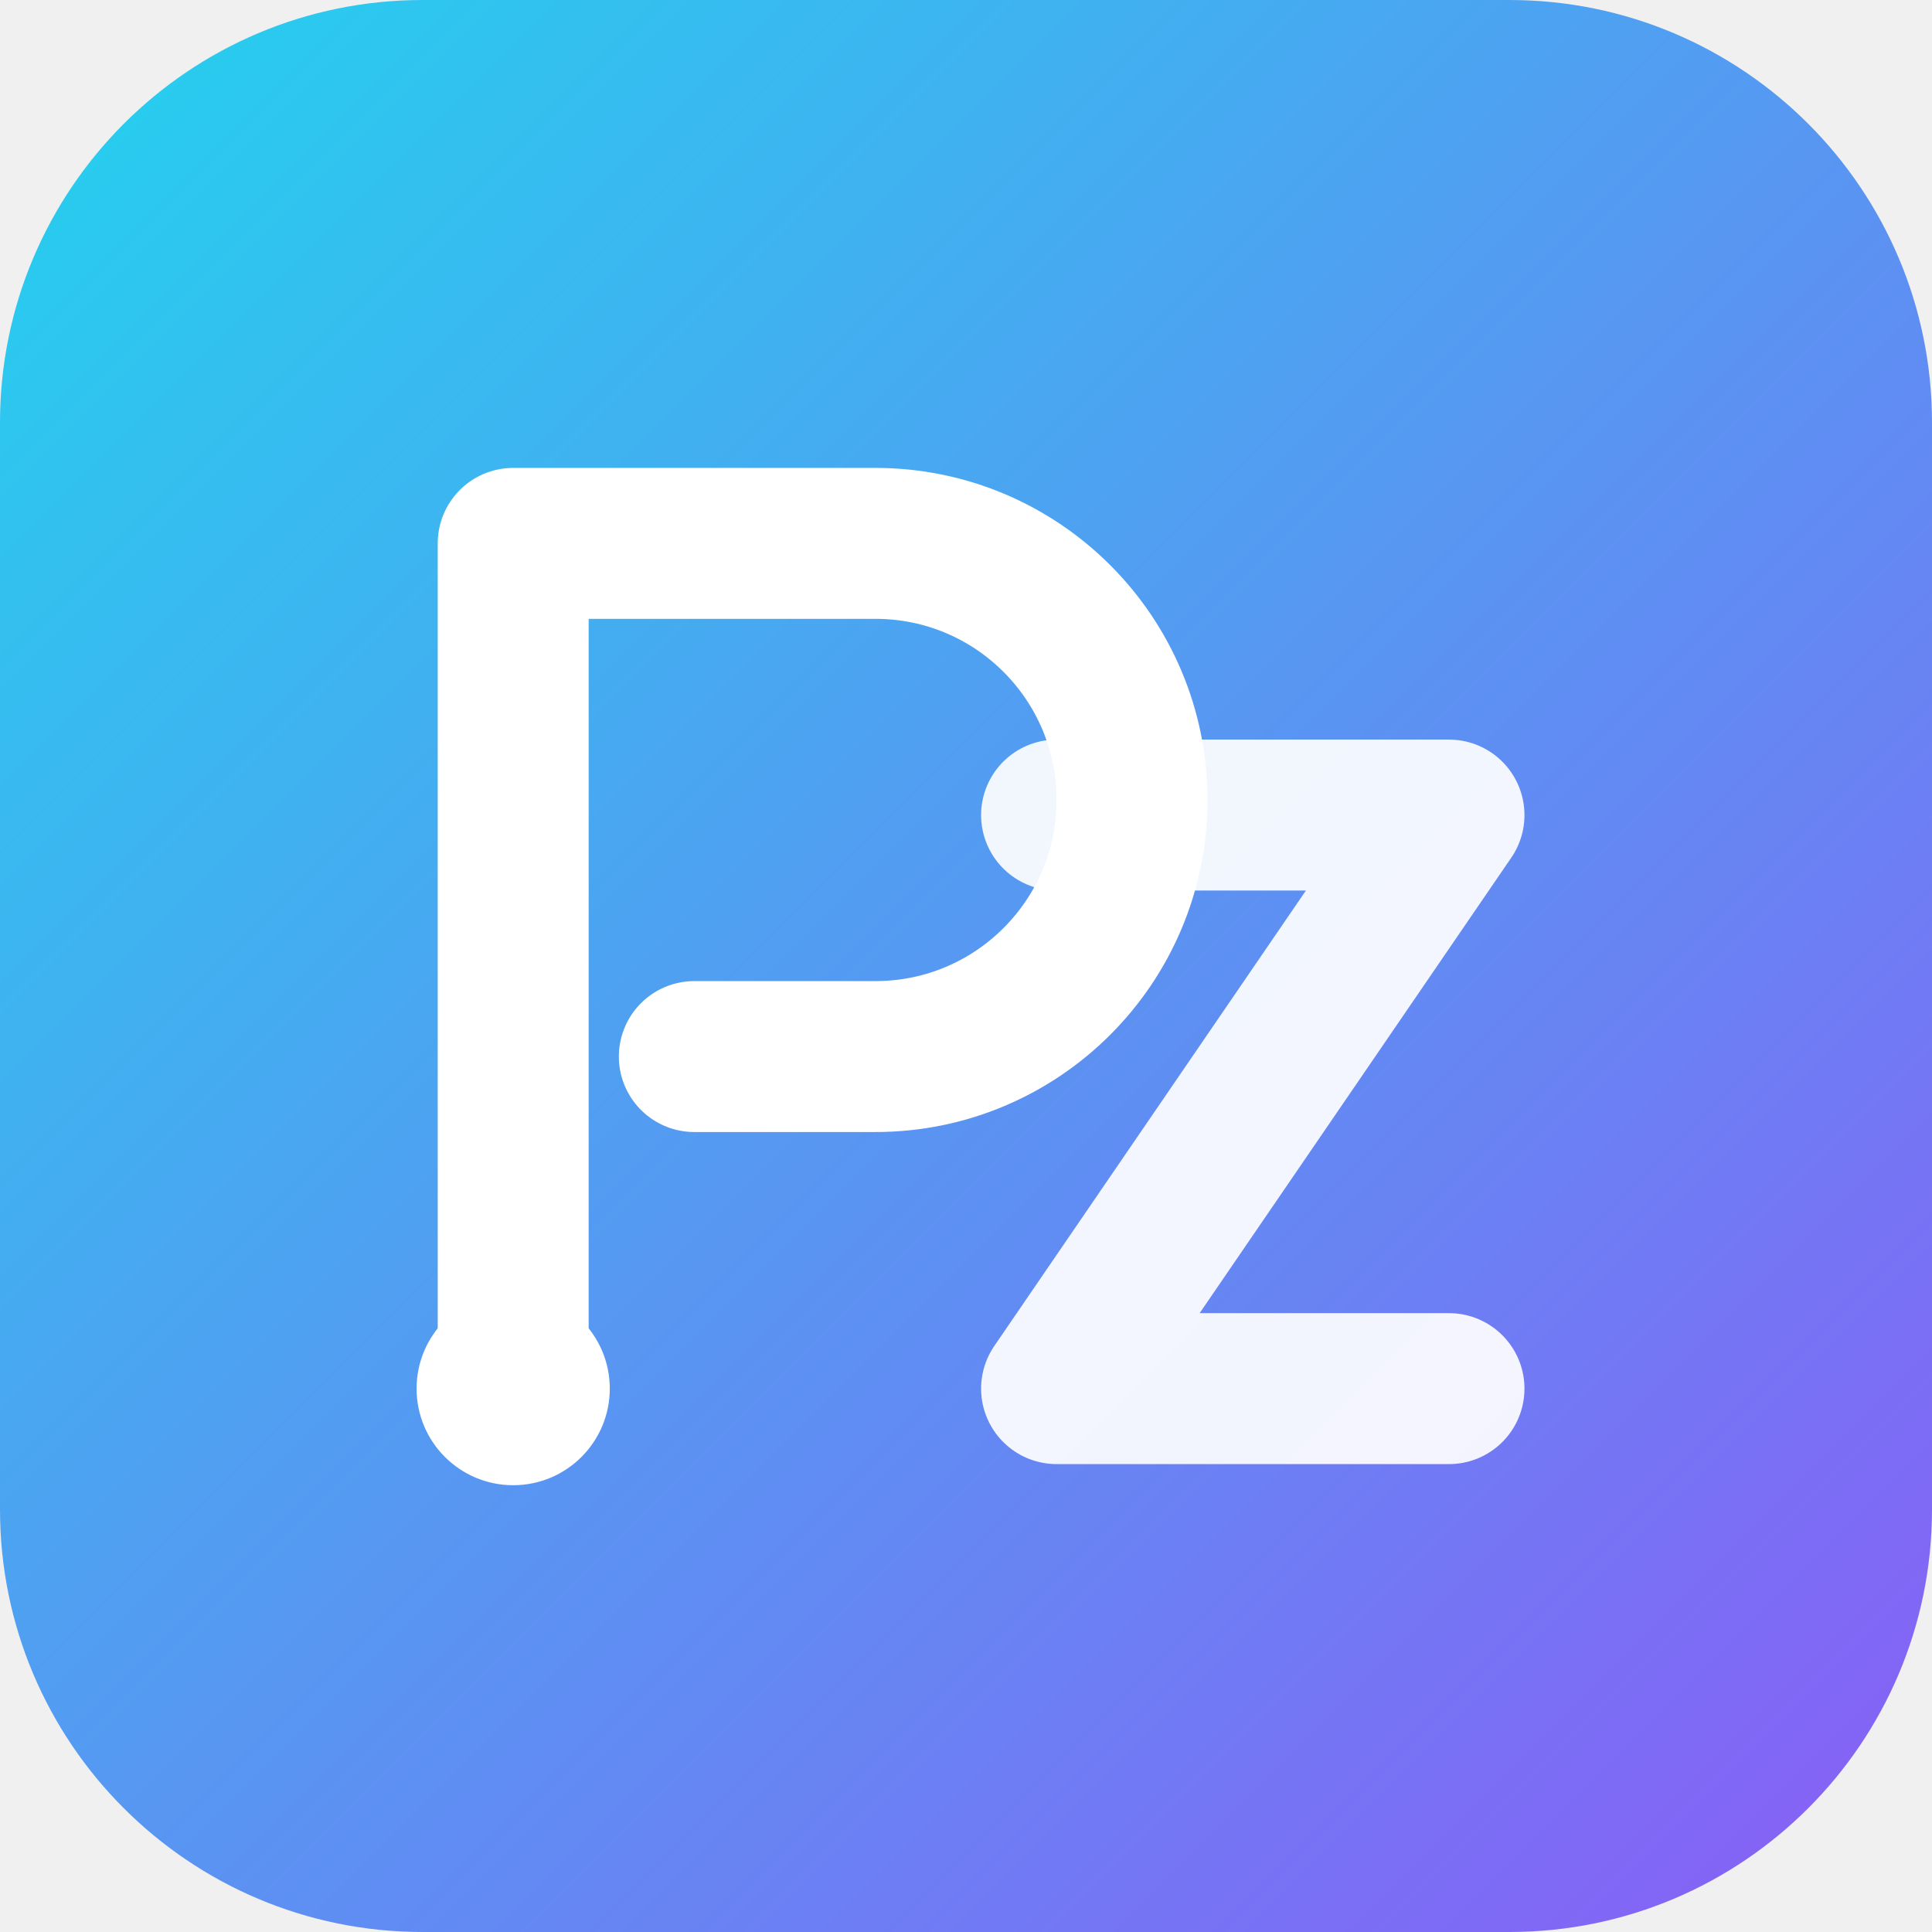
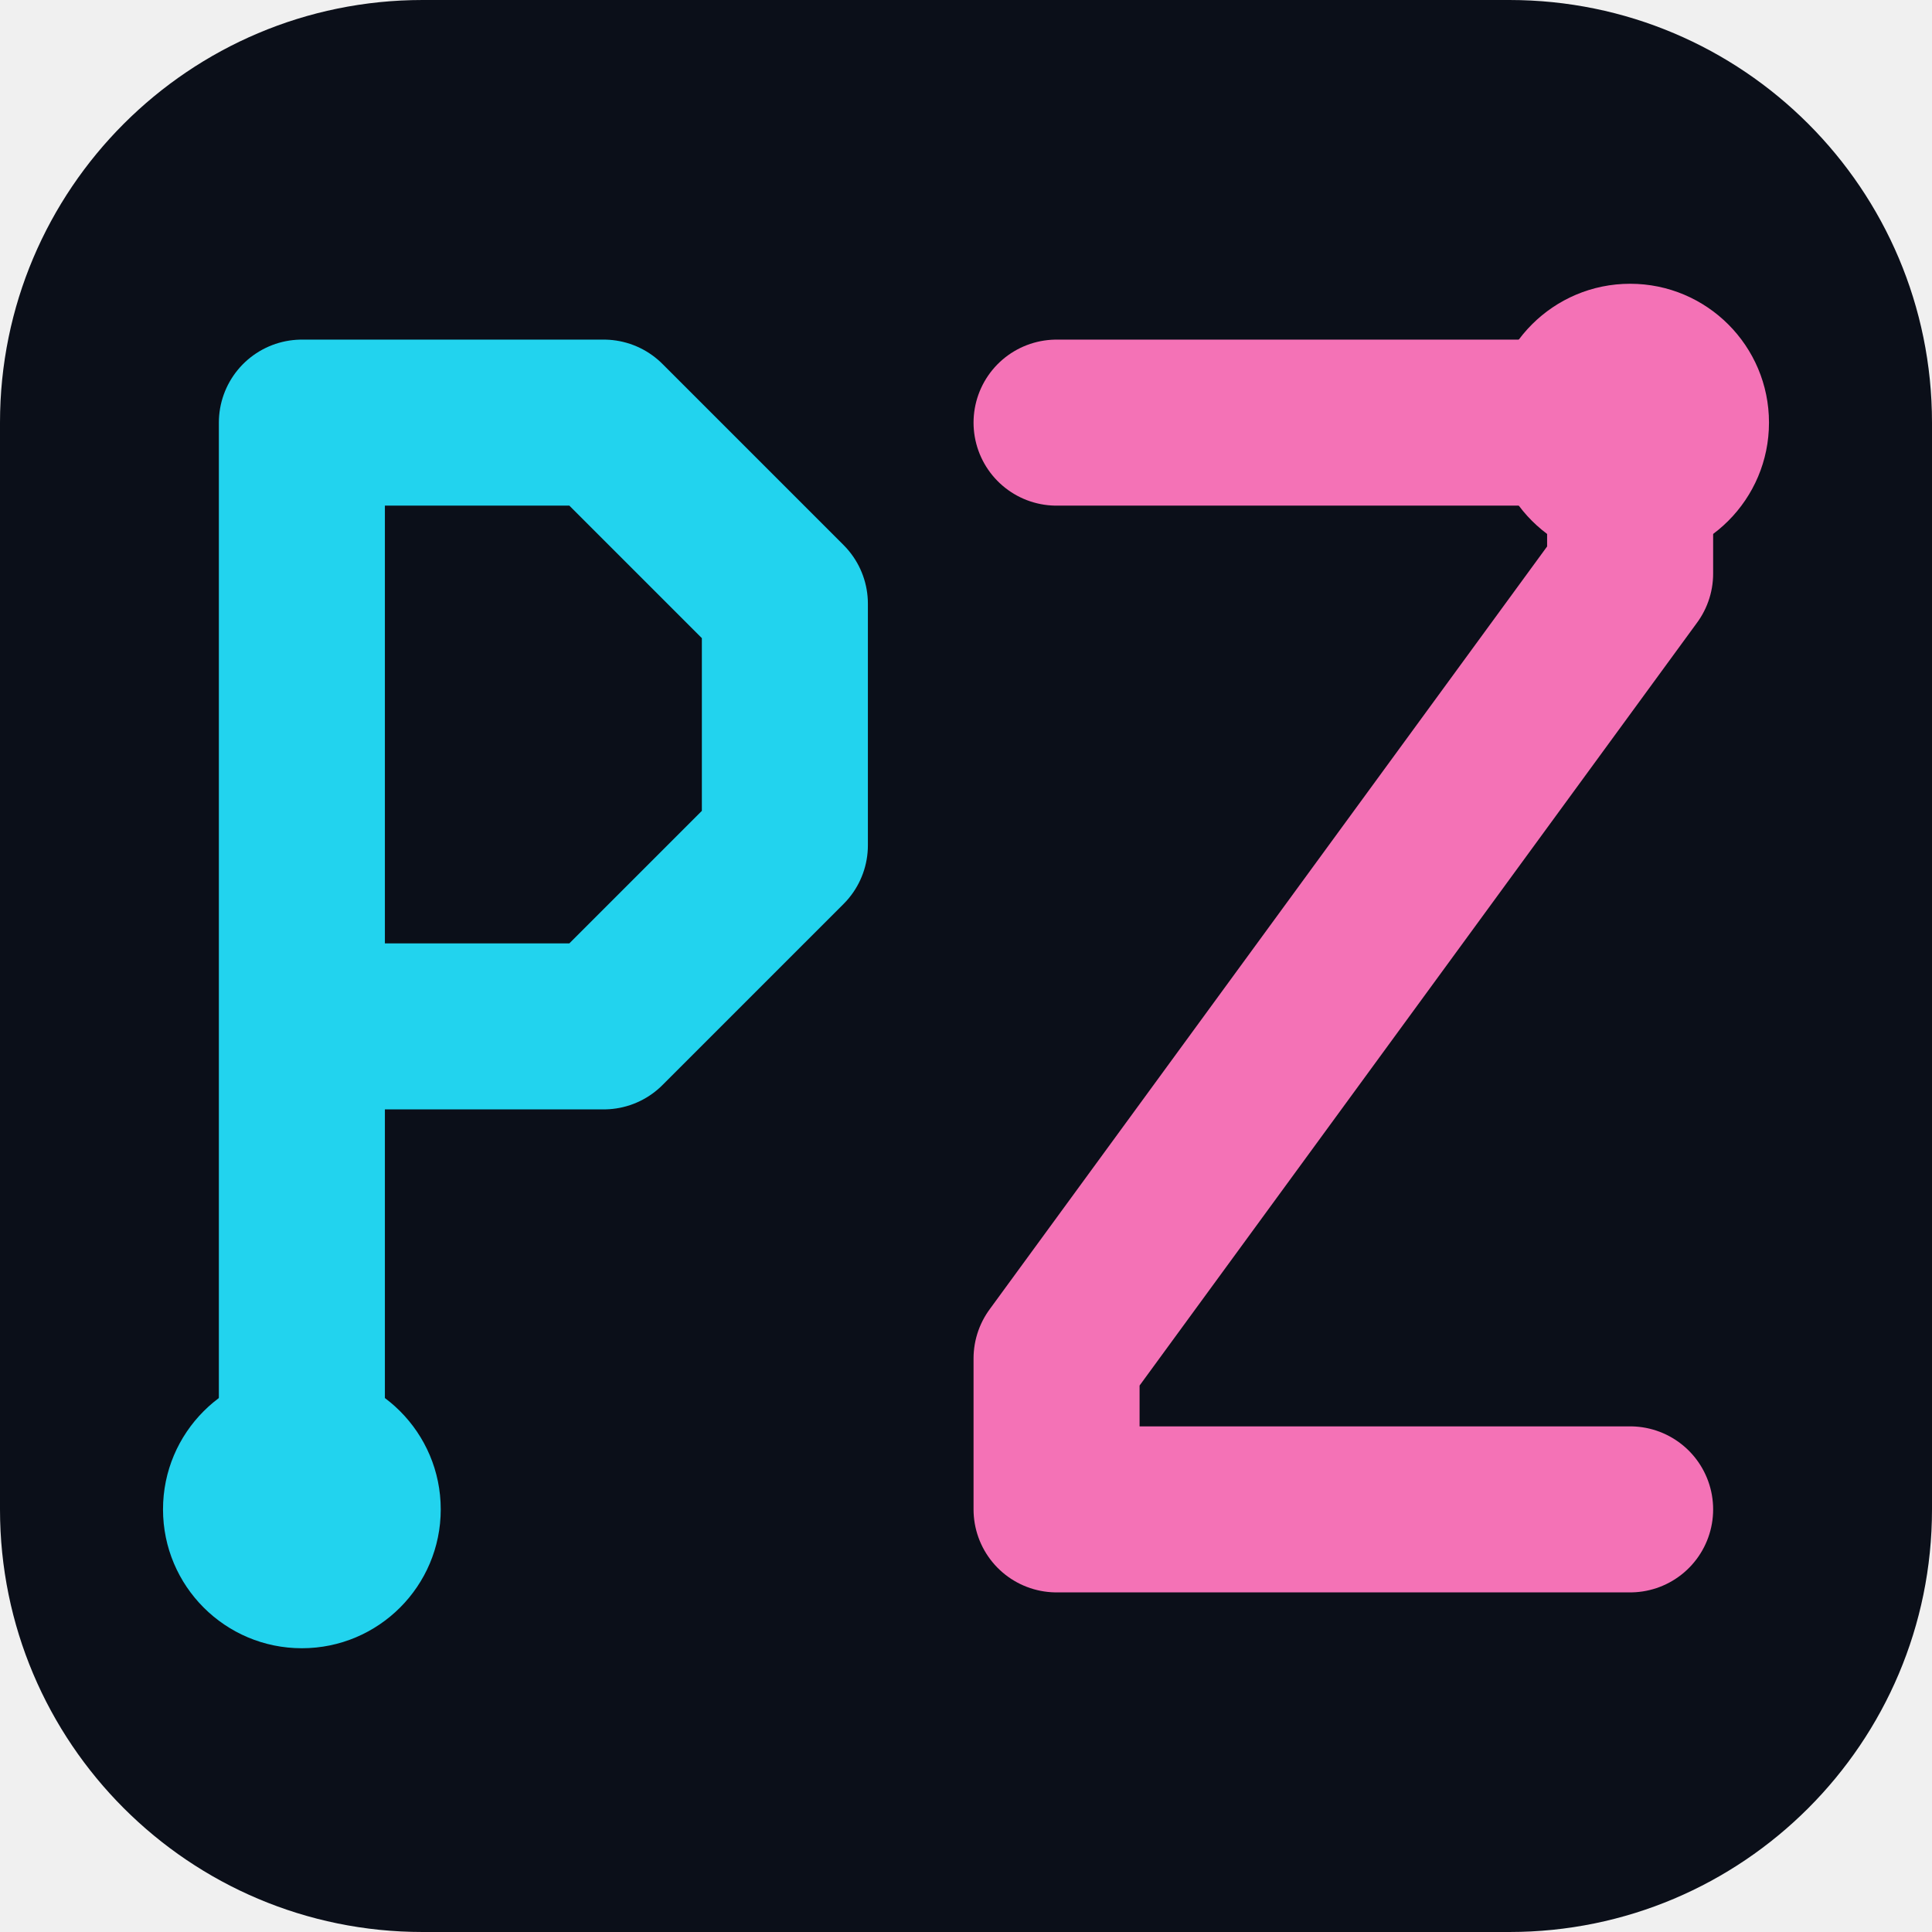
<svg xmlns="http://www.w3.org/2000/svg" viewBox="0 0 64 64" role="img" aria-label="Projectify Zone">
-   <defs>
-     <linearGradient id="pz-g" x1="0" y1="0" x2="1" y2="1">
-       <stop offset="0" stop-color="#22d3ee" />
-       <stop offset="1" stop-color="#8b5cf6" />
-     </linearGradient>
-   </defs>
-   <rect width="64" height="64" rx="14" fill="url(#pz-g)" />
-   <path d="M17 46V18h12a8.5 8.5 0 0 1 0 17h-6" fill="none" stroke="#fff" stroke-width="5" stroke-linecap="round" stroke-linejoin="round" />
-   <path d="M35 27h13L35 46h13" fill="none" stroke="#fff" stroke-width="5" stroke-linecap="round" stroke-linejoin="round" opacity=".92" />
-   <circle cx="17" cy="46" r="3.2" fill="#fff" />
+   <rect width="64" height="64" rx="14" fill="#0b0f19" />
+   <g fill="none" stroke-width="5.5" stroke-linecap="round" stroke-linejoin="round">
+     <path stroke="#22d3ee" d="M10 50V14H20L26 20V28L20 34H10" />
+     <circle fill="#22d3ee" cx="10" cy="50" r="4.6" />
+     <path stroke="#f472b6" d="M35 14H54V19L35 45V50H54" />
+     <circle fill="#f472b6" cx="54" cy="14" r="4.6" />
+   </g>
</svg>
